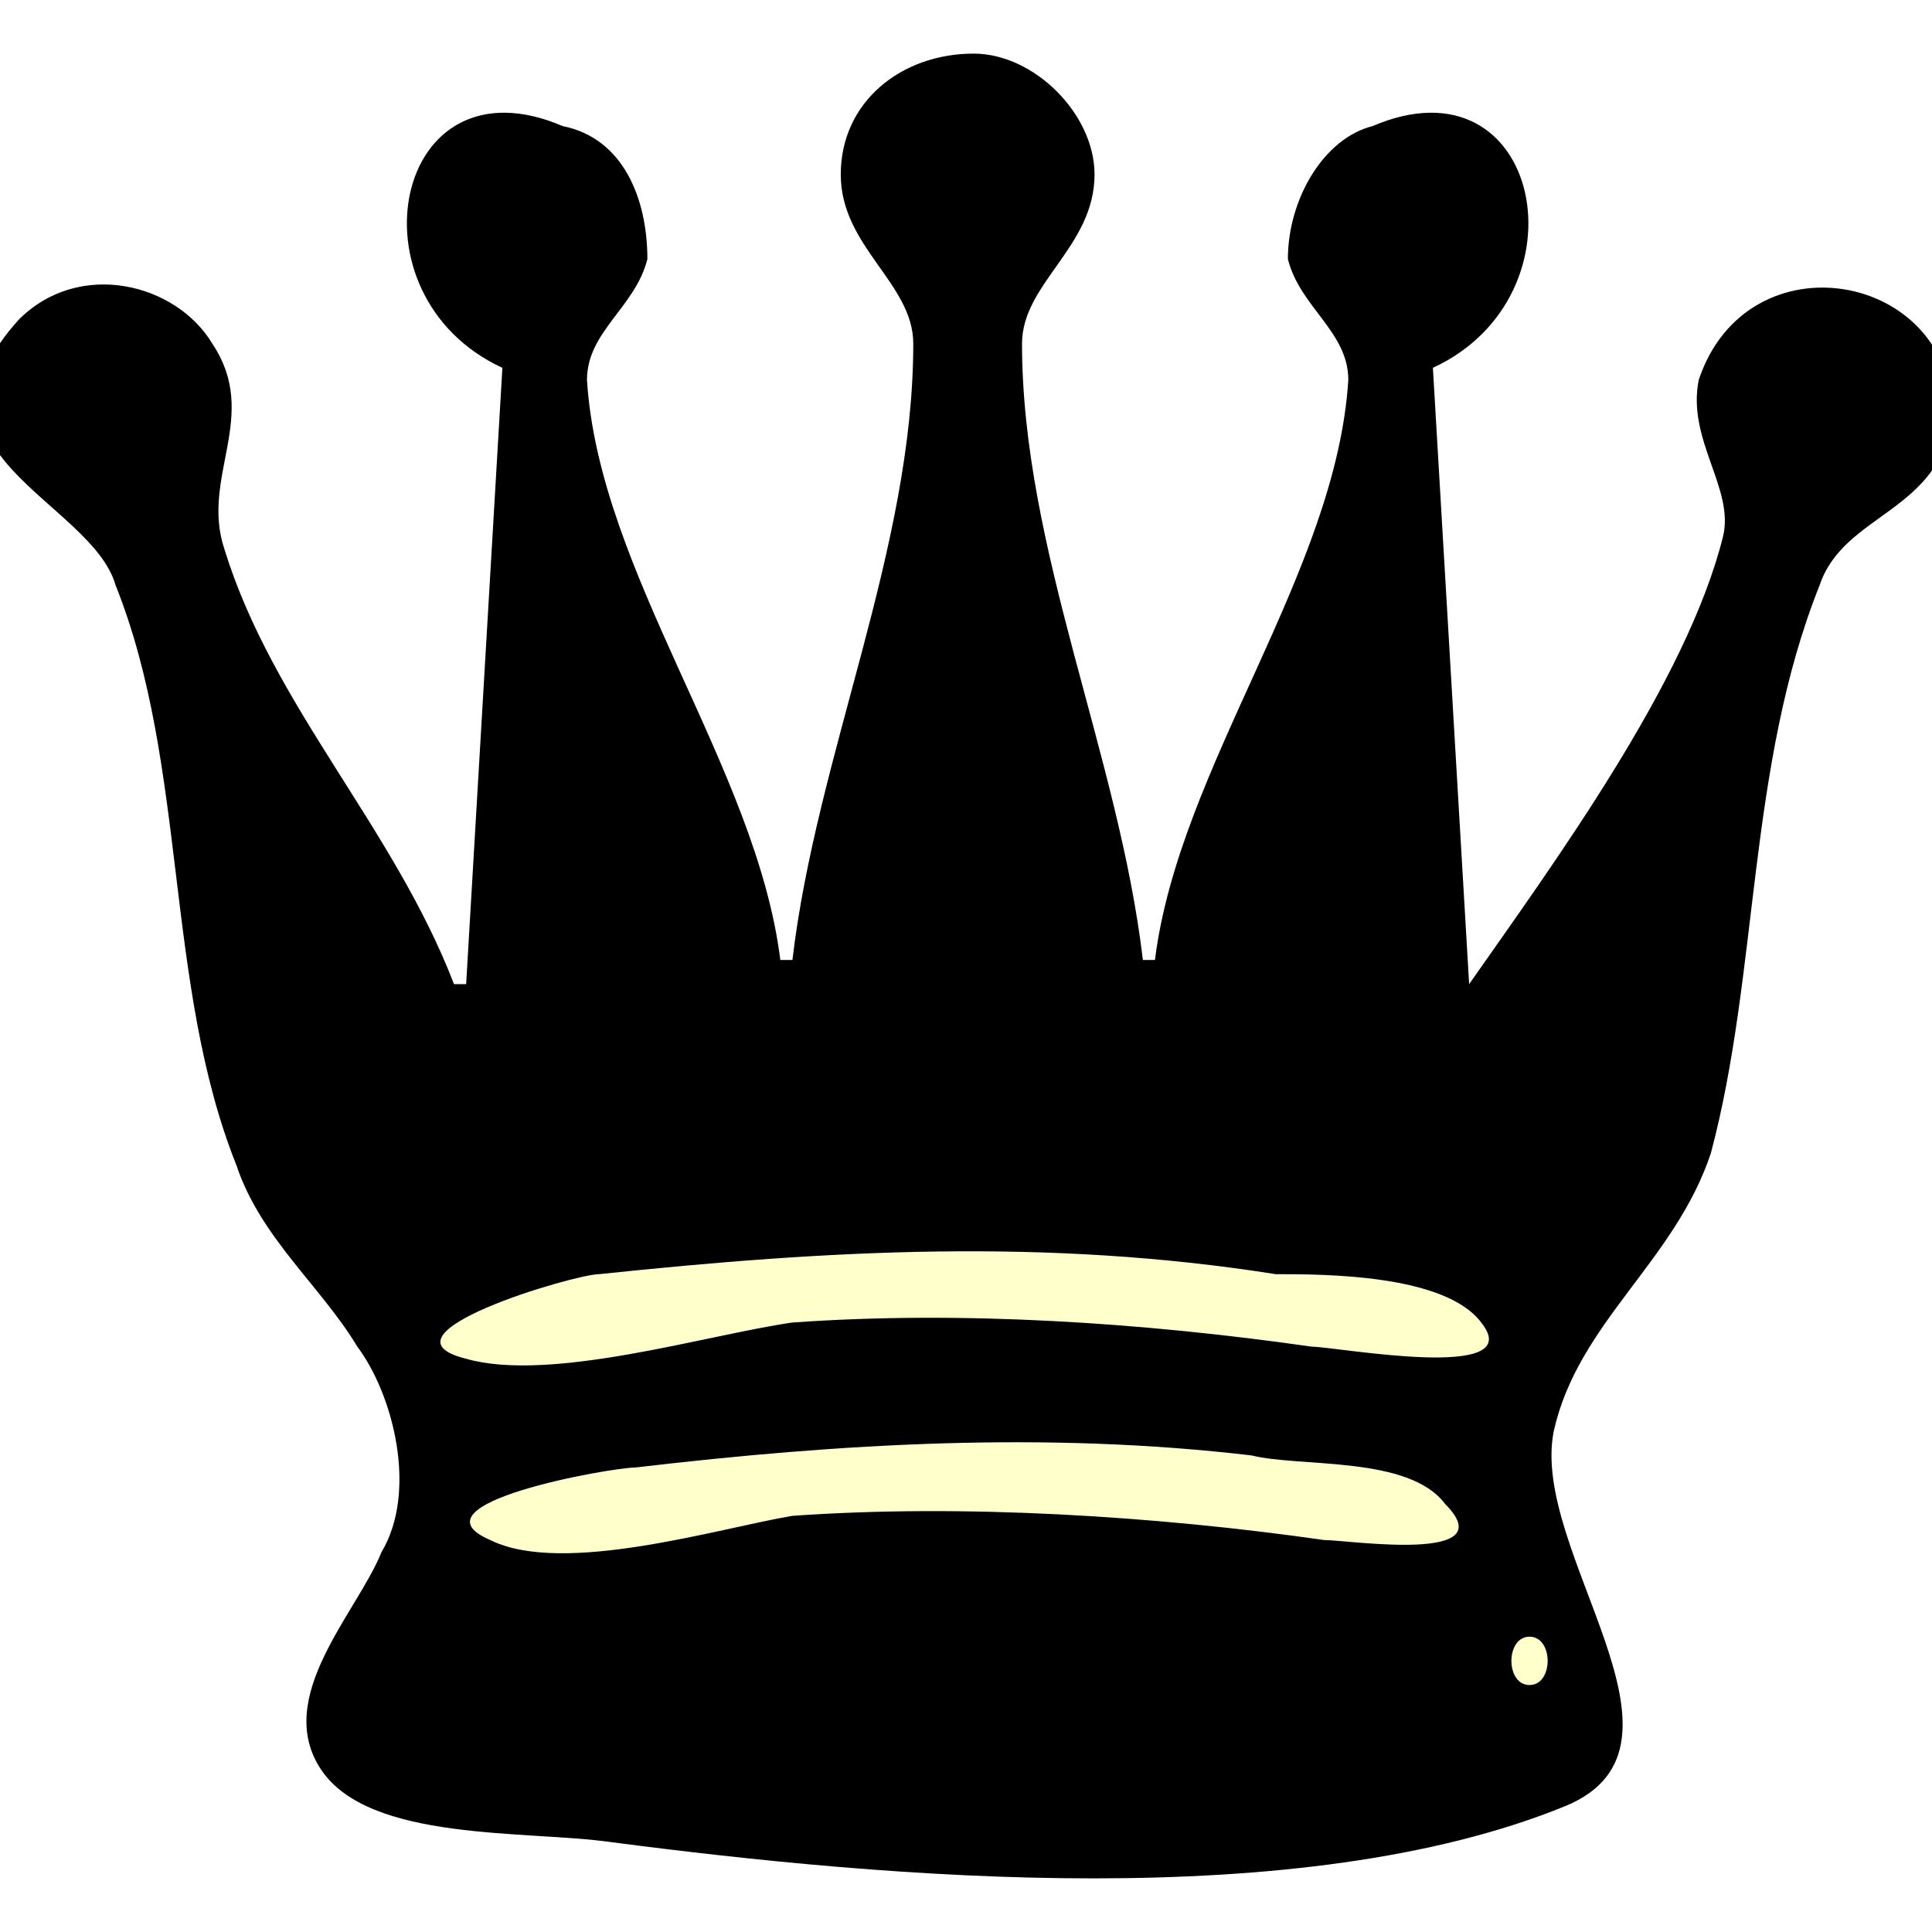
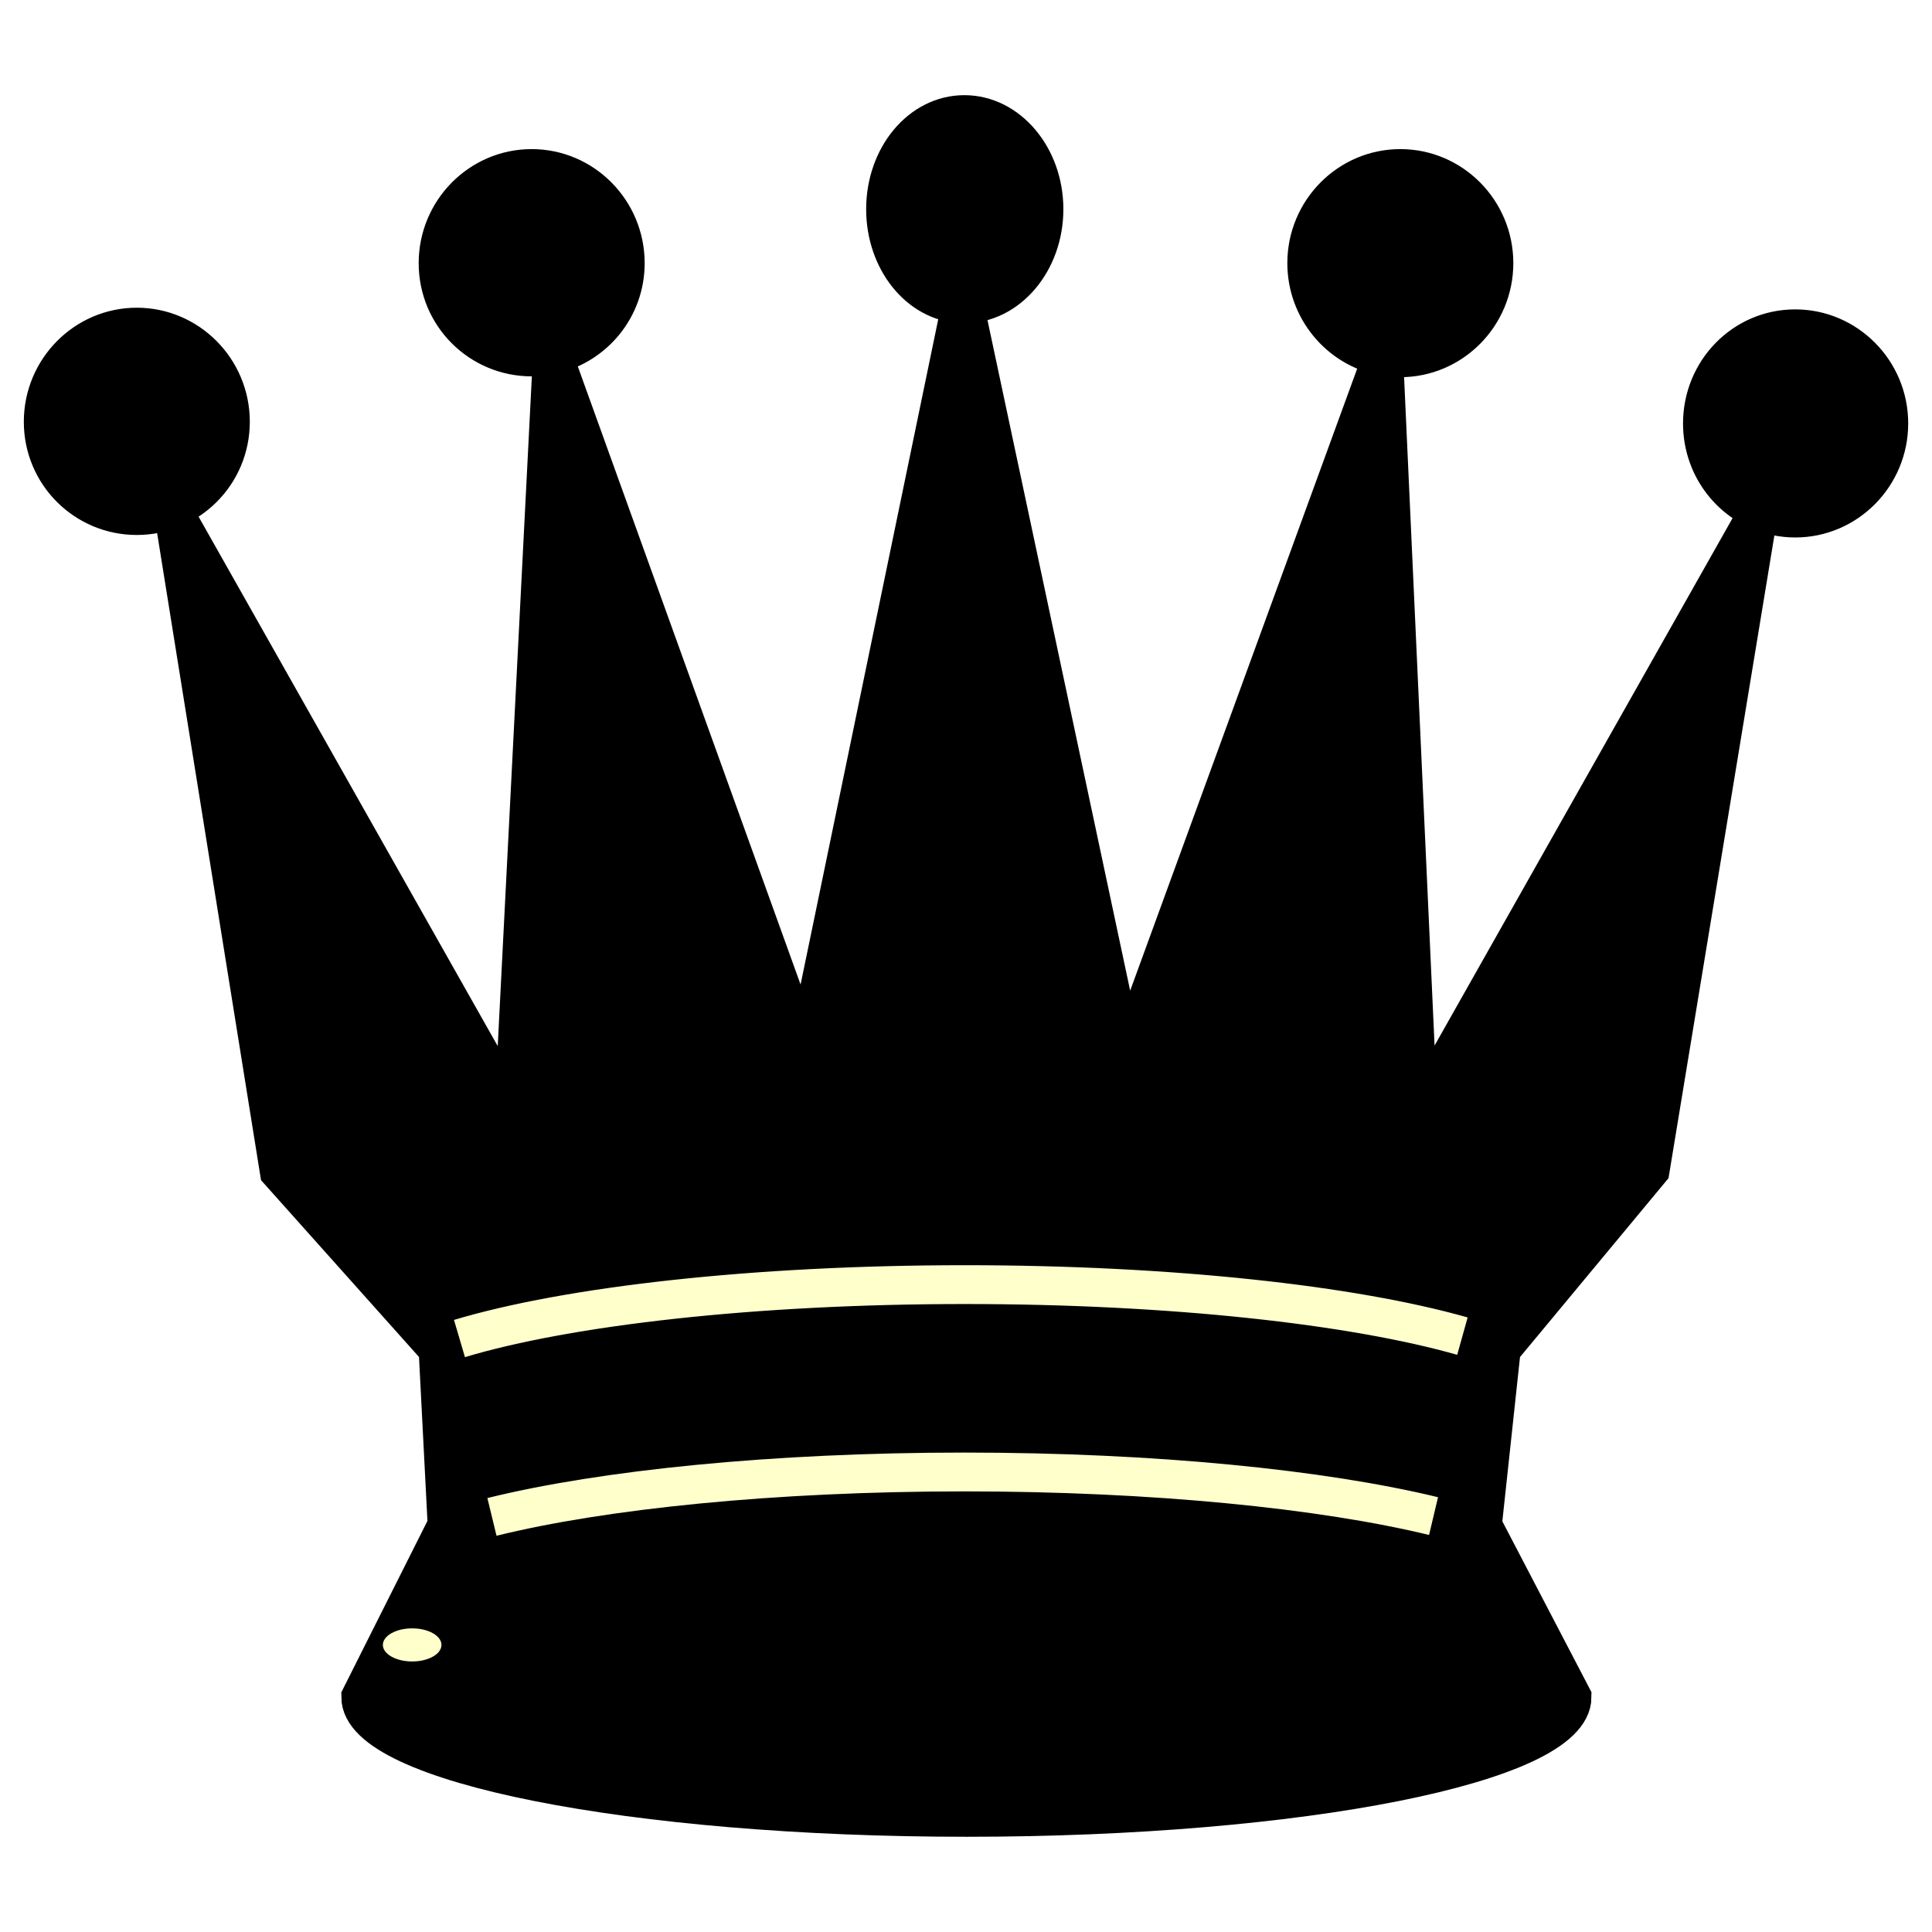
<svg xmlns="http://www.w3.org/2000/svg" width="100" height="100" id="svg2833" version="1.0">
  <defs id="defs2835">
    </defs>
  <g id="layer1" transform="translate(-67.5829,-53.16565)">
-     <g id="g3223" transform="matrix(1.050392,0,0,1.050392,-85.59882,-72.58933)">
-       <path id="path3137" d="m 191.844,179.75 c -9.281,0.672 -20.425,-1.313 -27.25,6.531 7.159,5.612 15.599,-0.192 23.5,0.438 10.637,-0.459 21.192,1.415 31.812,1.656 2.701,-4.597 -2.555,-7.857 -6.656,-7.312 -6.975,-1.304 -14.265,-1.419 -21.406,-1.312 z m 2.5,9.312 c -9.693,0.899 -20.762,-1.052 -28.656,5.938 5.391,5.072 12.584,2.418 18.812,1.375 11.502,-1.004 22.957,1.434 34.469,0.969 2.049,-5.397 -4.271,-7.345 -8.25,-7.469 -5.386,-0.878 -10.925,-0.866 -16.375,-0.812 z m 26.281,9.75 c -4.999,1.144 0.265,8.905 3,4.375 0.994,-2.023 -0.532,-5.062 -3,-4.375 z" style="color:#000000;fill:#ffffcc;fill-opacity:1;fill-rule:nonzero;stroke:#000000;stroke-width:0.095;stroke-linecap:butt;stroke-linejoin:miter;stroke-miterlimit:4;stroke-opacity:1;stroke-dasharray:none;stroke-dashoffset:0;marker:none;visibility:visible;display:inline;overflow:visible;enable-background:accumulate" />
-       <path id="BlackQueen" d="m 168.204,168.216 c -2.977,-7.741 -8.932,-13.696 -11.314,-21.438 -1.191,-3.573 1.786,-6.55 -0.595,-10.123 -1.786,-2.977 -6.55,-4.168 -9.528,-1.191 -5.955,6.55 3.573,8.932 4.764,13.101 3.573,8.932 2.382,19.651 5.955,28.584 1.191,3.573 4.168,5.955 5.955,8.932 1.786,2.382 2.977,7.146 1.191,10.123 -1.191,2.977 -5.359,7.146 -2.977,10.719 2.382,3.573 10.123,2.977 14.292,3.573 13.696,1.786 33.943,3.573 47.044,-1.786 7.146,-2.977 -1.786,-12.505 -0.595,-18.46 1.191,-5.359 5.955,-8.337 7.741,-13.696 2.382,-8.932 1.786,-19.056 5.359,-27.988 1.191,-3.573 5.955,-3.573 6.55,-8.337 0,-7.146 -10.123,-8.932 -12.505,-1.786 -0.596,2.977 1.786,5.359 1.191,7.741 -1.786,7.146 -8.337,16.078 -12.505,22.033 l -1.786,-30.37 c 7.741,-3.573 5.359,-15.483 -2.977,-11.91 -2.382,0.596 -4.168,3.573 -4.168,6.55 0.595,2.382 2.977,3.573 2.977,5.955 -0.595,9.528 -8.337,19.056 -9.528,28.584 h -0.595 c -1.191,-10.123 -5.955,-20.247 -5.955,-30.37 0,-2.977 3.573,-4.764 3.573,-8.337 0,-2.977 -2.977,-5.955 -5.955,-5.955 -3.573,0 -6.55,2.382 -6.55,5.955 0,3.573 3.573,5.359 3.573,8.337 0,10.123 -4.764,20.247 -5.955,30.37 h -0.596 c -1.191,-9.528 -8.932,-19.056 -9.528,-28.584 0,-2.382 2.382,-3.573 2.977,-5.955 0,-2.977 -1.191,-5.955 -4.168,-6.55 -8.337,-3.573 -10.719,8.337 -2.977,11.91 l -1.786,30.37 h -0.595 z m 52.999,32.157 c 1.191,0 1.191,2.382 0,2.382 -1.191,0 -1.191,-2.382 0,-2.382 z m -51.212,-4.764 c -4.168,-1.786 5.955,-3.573 7.146,-3.573 10.123,-1.191 20.247,-1.786 30.37,-0.595 2.382,0.595 7.741,0 9.528,2.382 2.977,2.977 -4.764,1.786 -5.955,1.786 -8.337,-1.191 -17.865,-1.786 -26.202,-1.191 -3.573,0.595 -11.314,2.977 -14.887,1.191 z m -1.191,-8.932 c -4.764,-1.191 5.359,-4.168 6.55,-4.168 11.314,-1.191 22.033,-1.786 33.348,0 2.382,0 8.337,0 10.123,2.382 2.382,2.977 -7.146,1.191 -8.337,1.191 -8.337,-1.191 -17.269,-1.786 -25.606,-1.191 -4.168,0.595 -11.91,2.977 -16.078,1.786 z" style="stroke-width:1px" />
+     <g transform="matrix(1.362511,0,0,1.375175,302.4586,-102.2726)" style="display:inline" id="g450">
+       <path id="path297" d="m -135.75,117.344 c -1.669,0 -3,1.599 -3,3.562 0,1.913 1.266,3.483 2.875,3.562 l -5.906,28.281 -9.594,-26.375 c 1.571,-0.369 2.75,-1.754 2.75,-3.438 0,-1.964 -1.599,-3.562 -3.562,-3.562 -1.964,0 -3.562,1.599 -3.562,3.562 0,1.964 1.599,3.531 3.562,3.531 0.27,0 0.528,-0.037 0.781,-0.094 l -1.469,28.562 -12.938,-22.688 4.031,24.875 6.031,6.688 0.344,6.625 -3.281,6.469 c 0,2.495 10.324,4.531 23.031,4.531 12.707,0 23,-2.037 23,-4.531 l -3.406,-6.469 0.719,-6.625 5.656,-6.75 4.125,-24.812 -12.938,22.688 -1.312,-28.5 c 0.203,0.036 0.411,0.062 0.625,0.062 1.964,0 3.562,-1.599 3.562,-3.562 0,-1.964 -1.599,-3.562 -3.562,-3.562 -1.964,0 -3.562,1.599 -3.562,3.562 0,1.729 1.24,3.18 2.875,3.5 l -9.75,26.469 -0.031,-0.062 -6.094,-28.375 c 1.669,0 3.031,-1.599 3.031,-3.562 0,-1.964 -1.362,-3.562 -3.031,-3.562 z m 30.188,14.906 c 0.425,0.18 0.884,0.281 1.375,0.281 1.964,0 3.562,-1.599 3.562,-3.562 0,-1.964 -1.599,-3.562 -3.562,-3.562 -1.964,0 -3.531,1.599 -3.531,3.562 0,1.473 0.88,2.741 2.156,3.281 z m -61.625,-6.906 c -1.964,0 -3.562,1.599 -3.562,3.562 0,1.964 1.599,3.531 3.562,3.531 1.964,0 3.562,-1.567 3.562,-3.531 0,-1.964 -1.599,-3.562 -3.562,-3.562 z" style="color:#000000;fill:#000000;fill-opacity:1;fill-rule:nonzero;stroke:#000000;stroke-width:1.461;stroke-linecap:butt;stroke-linejoin:miter;stroke-opacity:1;marker:none;visibility:visible;display:inline;overflow:visible;enable-background:accumulate" />
+       <path style="color:#000000;fill:none;stroke:#ffffcc;stroke-width:1.461;stroke-linecap:butt;stroke-linejoin:miter;stroke-opacity:1;marker:none;visibility:visible;display:inline;overflow:visible;enable-background:accumulate" d="m -154.93,163.412 c 4.117,-1.223 11.182,-2.029 19.207,-2.029 7.825,0 14.737,0.767 18.894,1.939" id="path360" />
+       <path style="color:#000000;fill:none;stroke:#ffffcc;stroke-width:1.461;stroke-linecap:butt;stroke-linejoin:miter;stroke-opacity:1;marker:none;visibility:visible;display:inline;overflow:visible;enable-background:accumulate" d="m -153.696,170.126 c 4.217,-1.031 10.69,-1.691 17.949,-1.691 7.186,0 13.602,0.647 17.821,1.66" id="path374" />
+       <path transform="translate(-0.2517503,-0.1258751)" d="m -155.362,175.07 c 0,0.344 -0.498,0.623 -1.113,0.623 -0.614,0 -1.113,-0.279 -1.113,-0.623 0,-0.344 0.498,-0.623 1.113,-0.623 0.614,0 1.113,0.279 1.113,0.623 z" id="path390" style="color:#000000;fill:#ffffcc;stroke:none;stroke-width:2;marker:none;visibility:visible;display:inline;overflow:visible;enable-background:accumulate" />
    </g>
  </g>
</svg>
